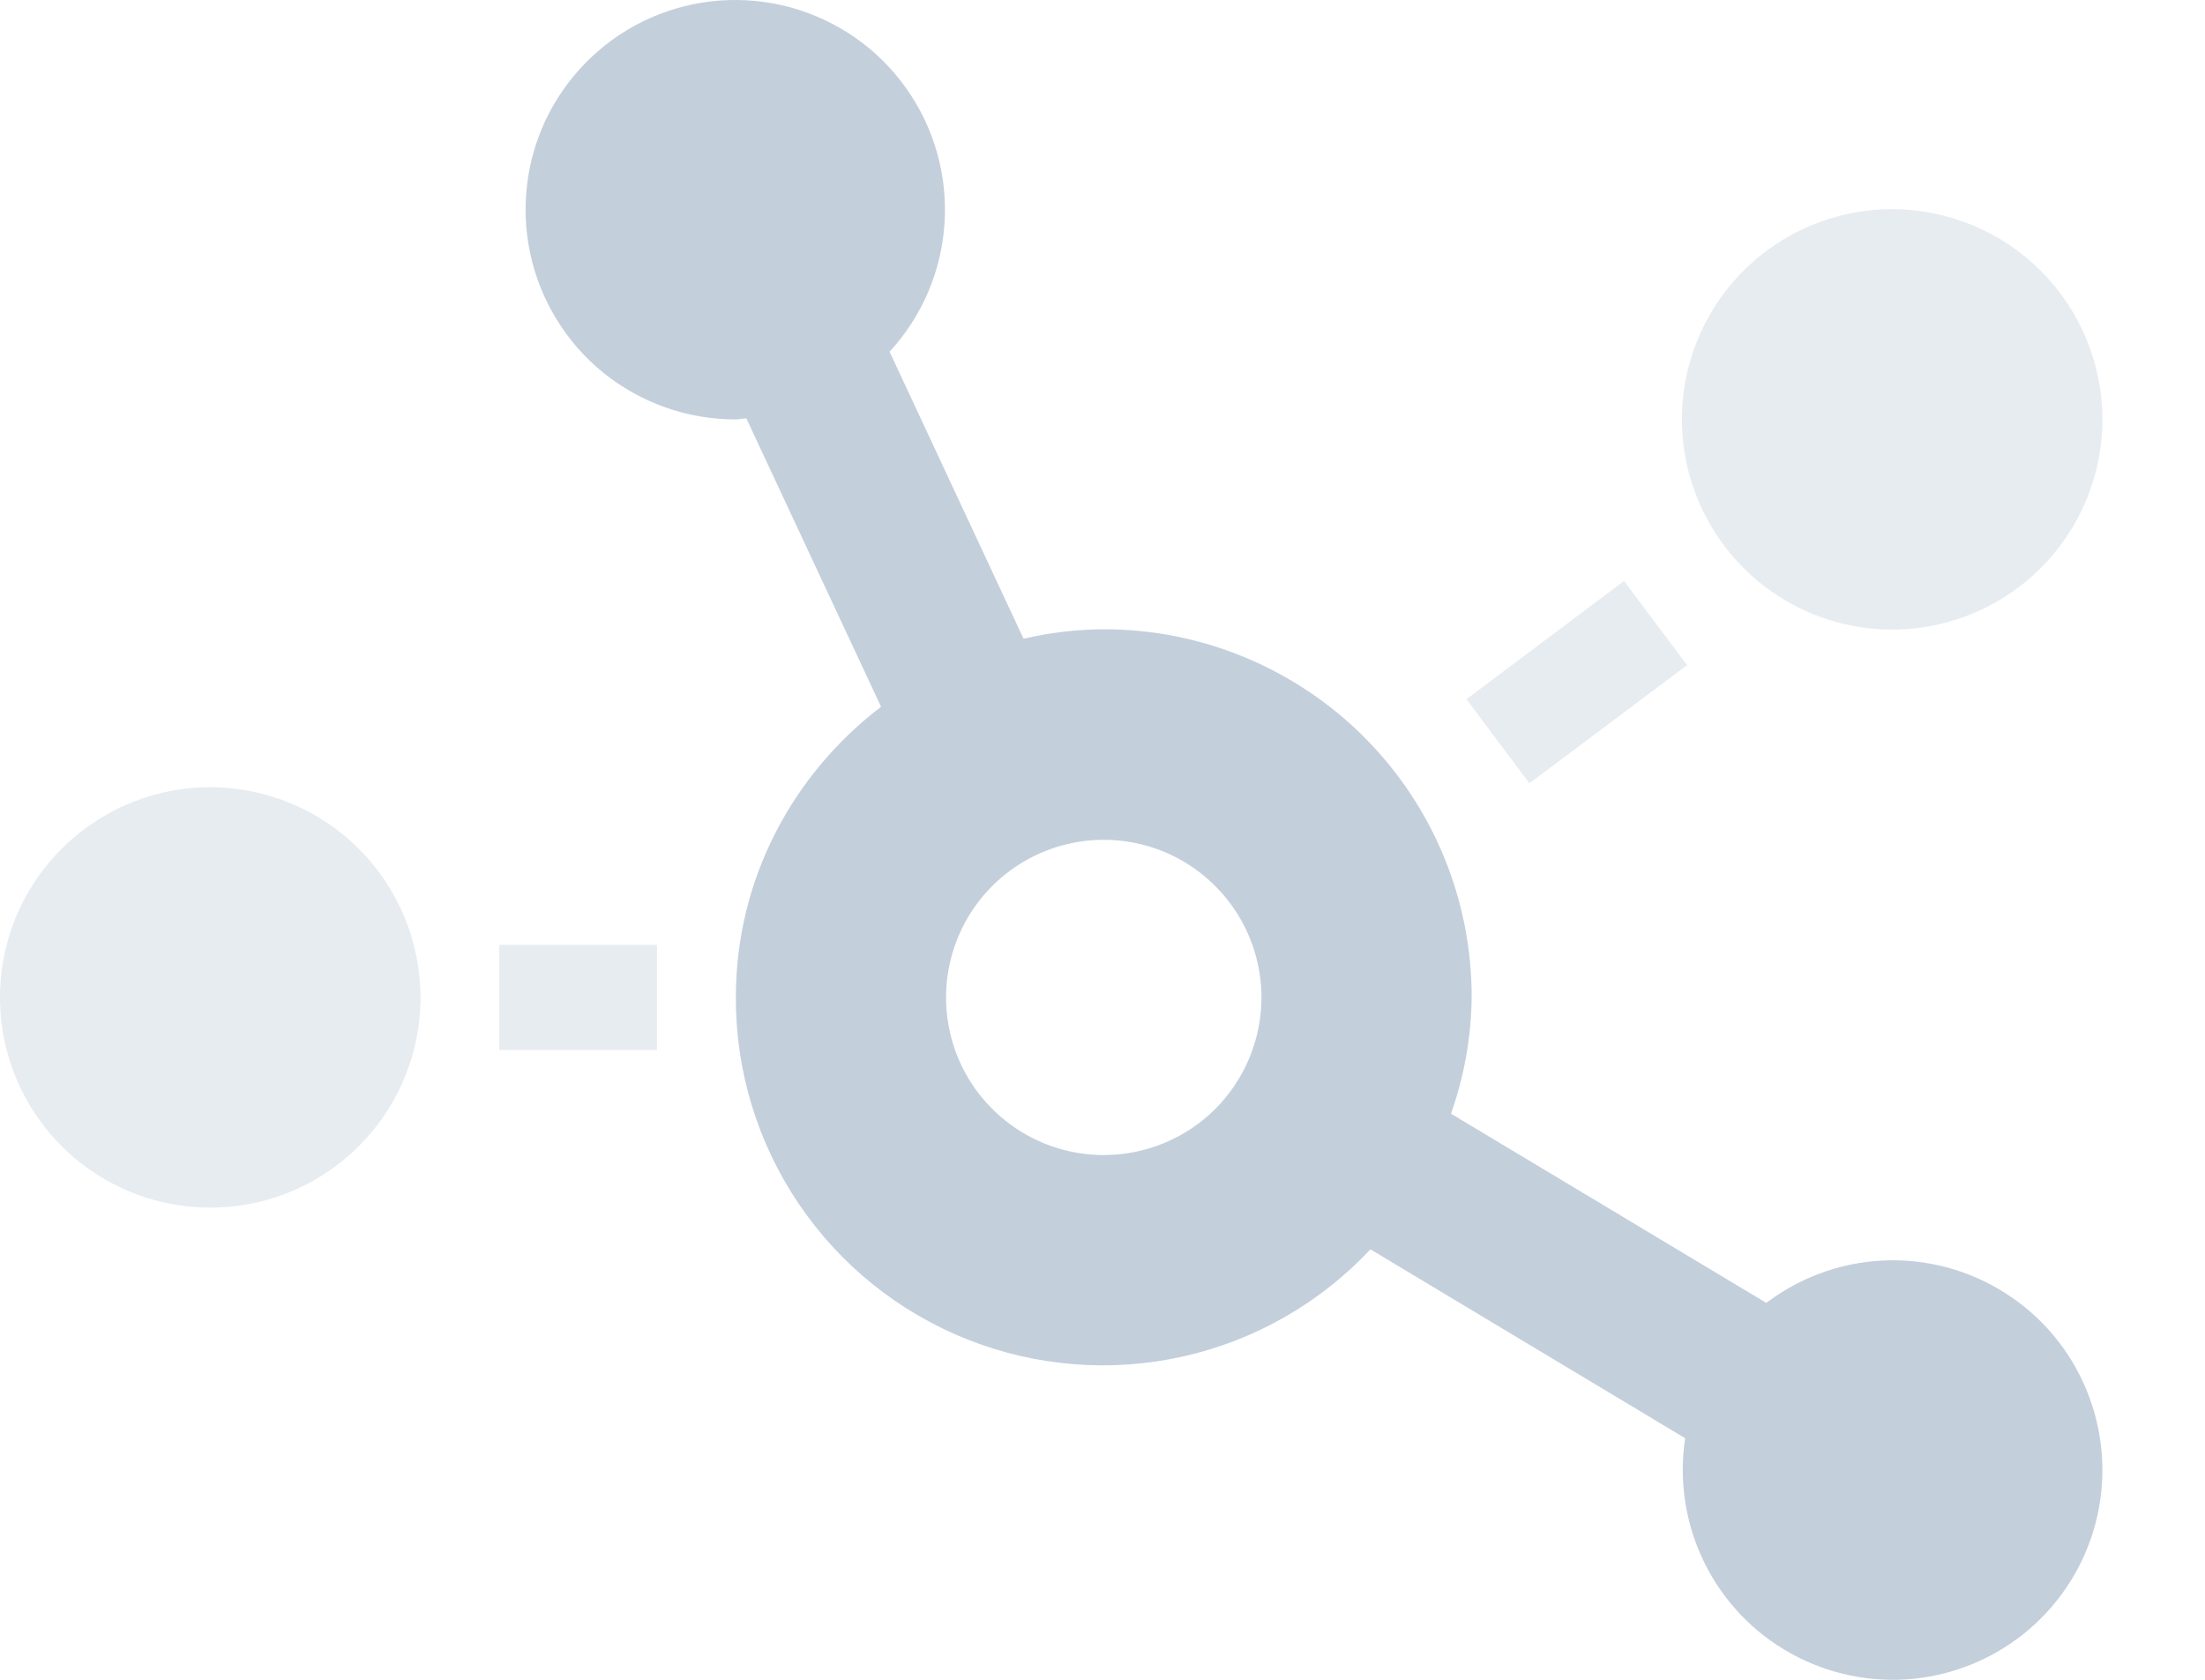
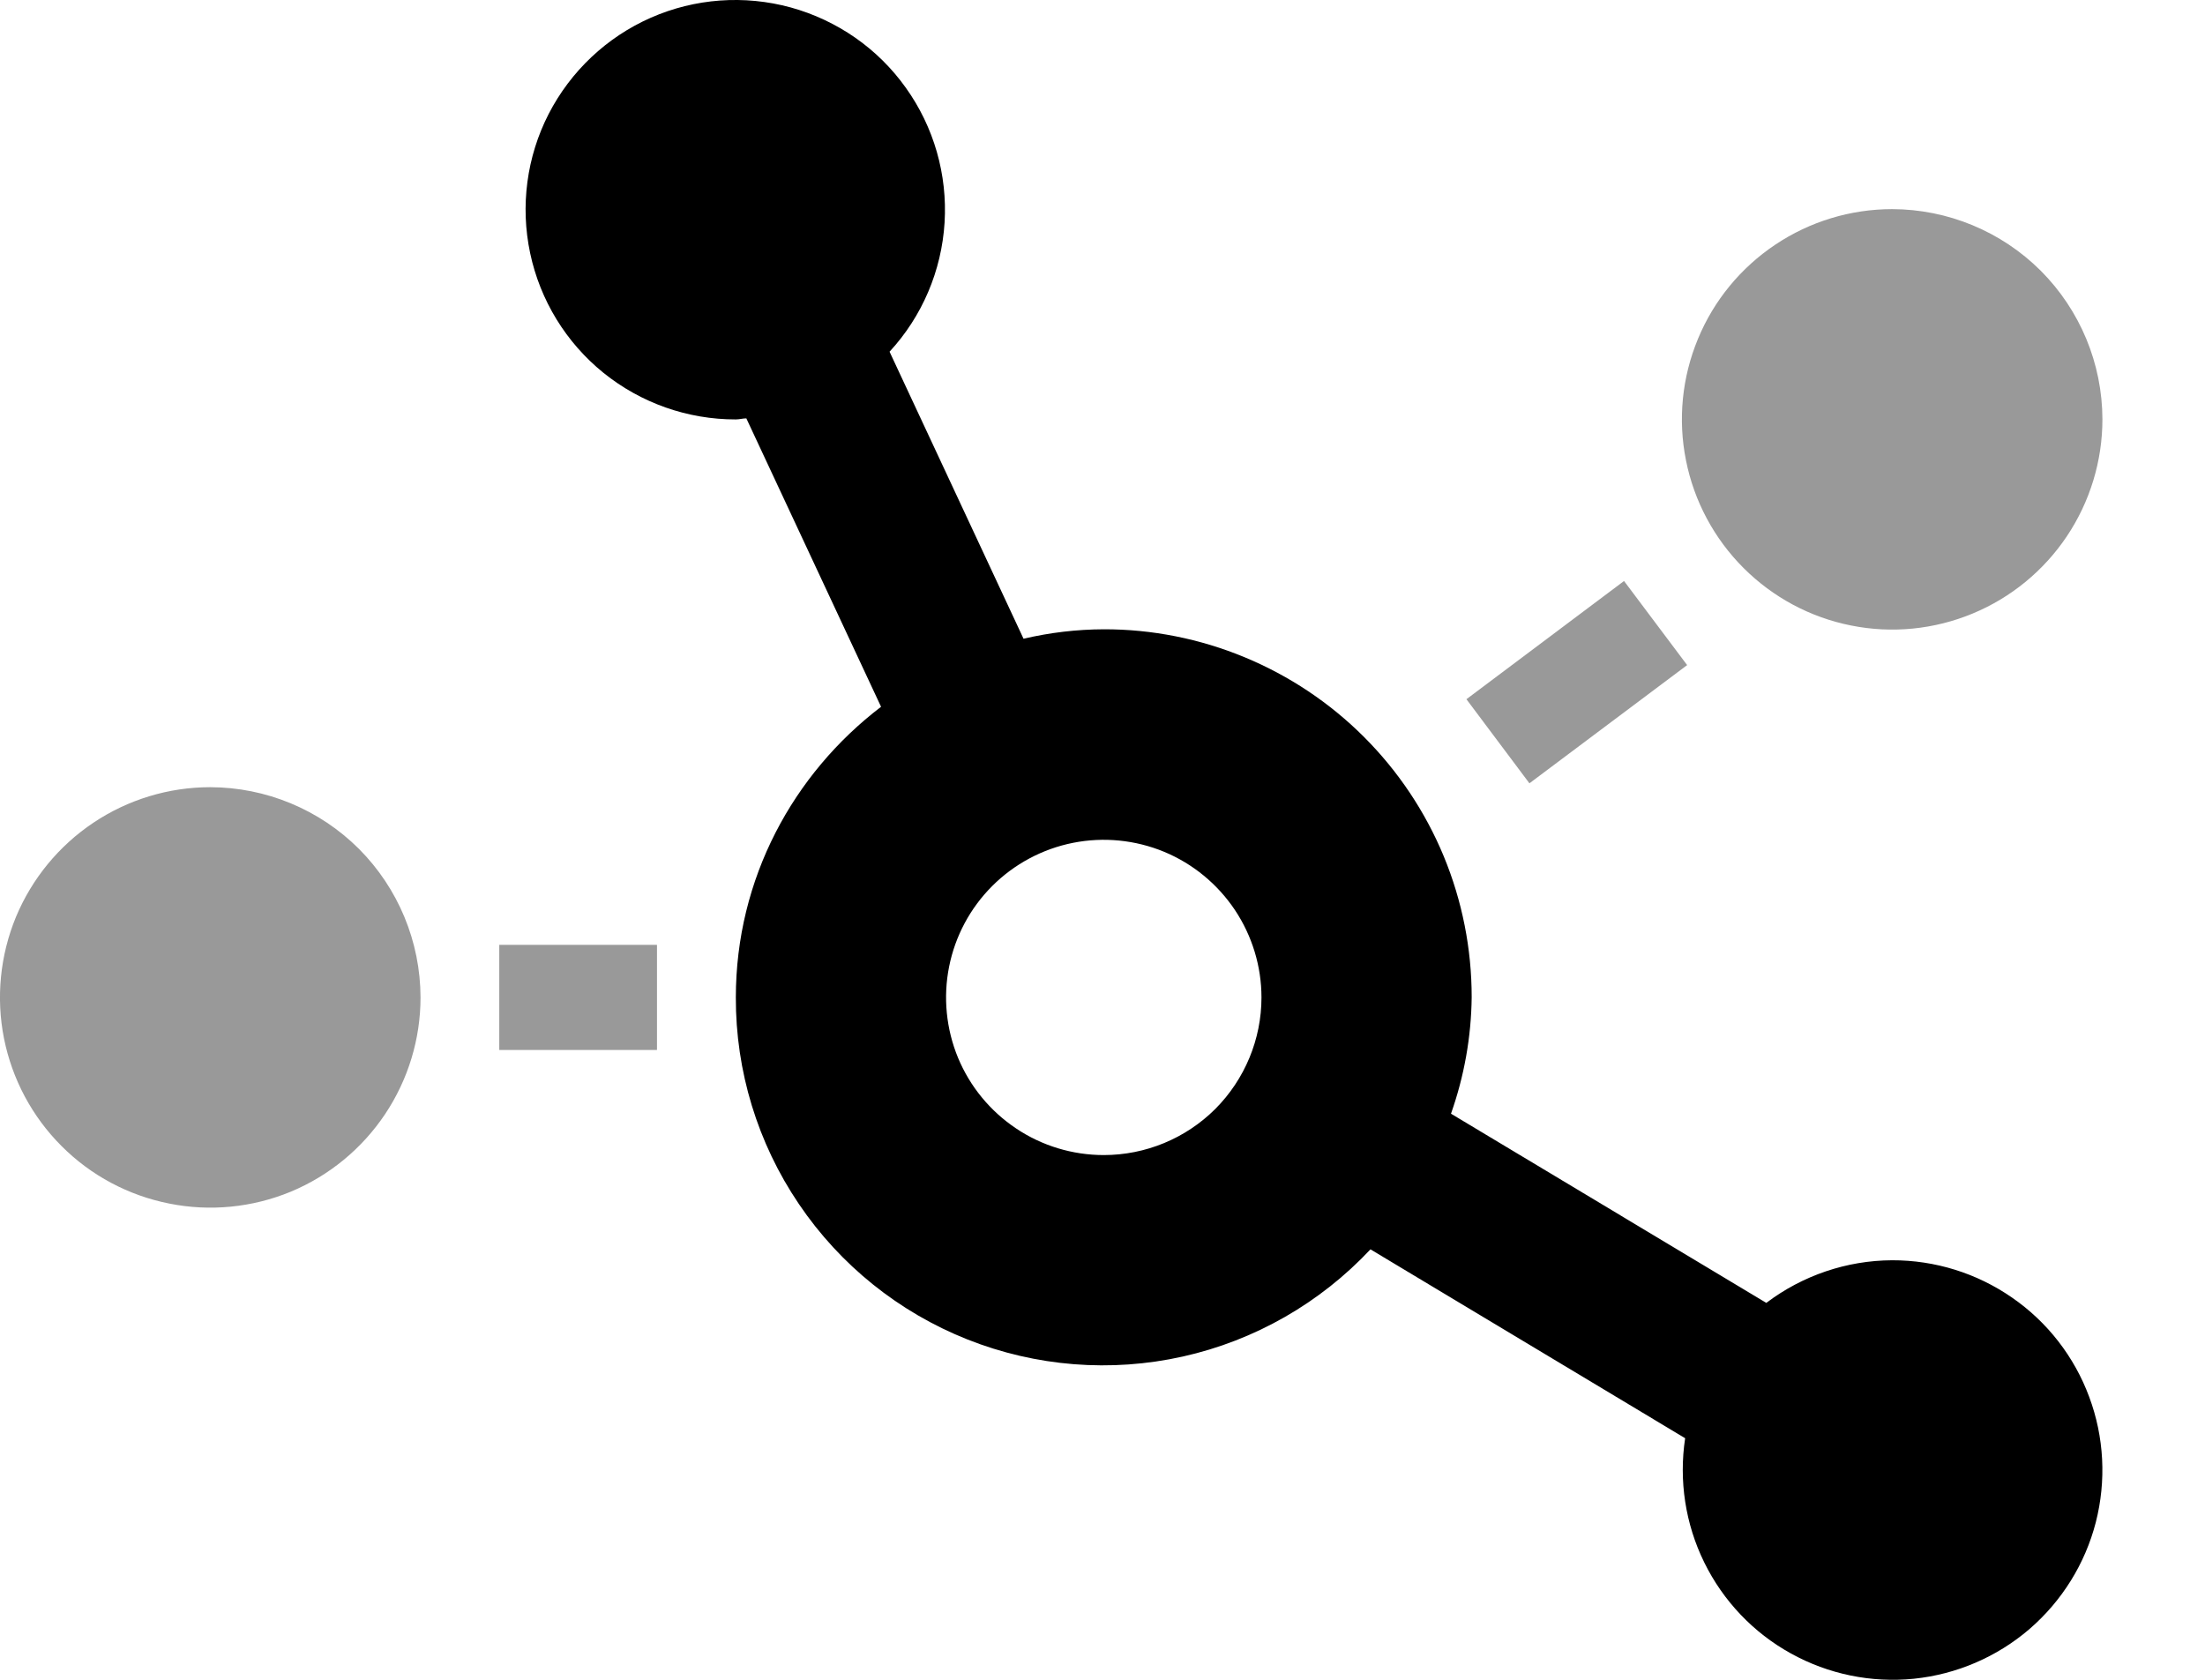
- <svg xmlns="http://www.w3.org/2000/svg" width="21" height="16" viewBox="0 0 21 16" fill="none">
-   <path opacity="0.4" d="M2.002 7.498C1.606 7.498 1.219 7.616 0.89 7.836C0.561 8.056 0.304 8.369 0.152 8.734C0.001 9.1 -0.039 9.503 0.038 9.891C0.116 10.28 0.306 10.636 0.586 10.916C0.866 11.197 1.223 11.387 1.612 11.464C2 11.542 2.403 11.502 2.769 11.351C3.134 11.199 3.447 10.942 3.667 10.613C3.887 10.284 4.005 9.897 4.005 9.501C4.004 8.97 3.793 8.461 3.418 8.085C3.042 7.71 2.533 7.499 2.002 7.498ZM4.755 10.001H6.257V9H4.755V10.001ZM13.966 6.66L14.566 7.461L16.068 6.335L15.467 5.534L13.966 6.66ZM18.02 1.992C17.624 1.992 17.237 2.11 16.908 2.33C16.579 2.55 16.322 2.862 16.171 3.228C16.019 3.594 15.979 3.997 16.057 4.385C16.134 4.773 16.325 5.13 16.605 5.41C16.885 5.69 17.241 5.881 17.63 5.958C18.018 6.036 18.421 5.996 18.787 5.844C19.152 5.693 19.465 5.436 19.685 5.107C19.905 4.778 20.023 4.39 20.023 3.994C20.022 3.464 19.811 2.955 19.436 2.579C19.06 2.204 18.551 1.993 18.02 1.992Z" fill="#C4CFDC" />
-   <path d="M18.02 12.004C17.587 12.006 17.167 12.149 16.822 12.41L13.819 10.608C13.945 10.251 14.012 9.876 14.016 9.498C14.016 9.037 13.926 8.582 13.75 8.156C13.574 7.731 13.316 7.345 12.99 7.019C12.665 6.694 12.278 6.436 11.853 6.26C11.428 6.084 10.972 5.993 10.512 5.994C10.255 5.995 9.999 6.025 9.748 6.084L8.472 3.35C8.783 3.013 8.968 2.578 8.996 2.12C9.024 1.663 8.894 1.209 8.627 0.836C8.361 0.462 7.973 0.193 7.531 0.071C7.089 -0.05 6.618 -0.016 6.198 0.169C5.778 0.354 5.435 0.678 5.225 1.086C5.016 1.494 4.954 1.962 5.049 2.411C5.144 2.86 5.39 3.262 5.747 3.551C6.104 3.839 6.549 3.996 7.008 3.995C7.042 3.995 7.074 3.985 7.108 3.985L8.391 6.732C7.555 7.37 7.008 8.368 7.008 9.501C7.006 10.202 7.215 10.888 7.609 11.469C8.002 12.05 8.561 12.499 9.213 12.758C9.865 13.017 10.58 13.074 11.265 12.921C11.95 12.768 12.572 12.412 13.052 11.9L16.049 13.699C15.988 14.103 16.051 14.516 16.231 14.882C16.411 15.249 16.699 15.552 17.056 15.749C17.413 15.947 17.822 16.031 18.228 15.99C18.634 15.948 19.018 15.783 19.328 15.517C19.637 15.25 19.858 14.896 19.96 14.5C20.061 14.105 20.04 13.688 19.897 13.305C19.755 12.922 19.499 12.592 19.163 12.36C18.827 12.127 18.429 12.003 18.02 12.004ZM10.512 11.002C10.215 11.002 9.924 10.914 9.678 10.749C9.431 10.584 9.238 10.35 9.124 10.075C9.011 9.801 8.981 9.499 9.039 9.208C9.097 8.916 9.24 8.649 9.45 8.439C9.66 8.229 9.928 8.086 10.219 8.028C10.51 7.97 10.812 8 11.086 8.113C11.361 8.227 11.595 8.42 11.76 8.666C11.925 8.913 12.014 9.204 12.014 9.501C12.014 9.899 11.855 10.281 11.574 10.563C11.292 10.844 10.91 11.002 10.512 11.002Z" fill="#C4CFDC" />
+ <svg xmlns="http://www.w3.org/2000/svg" width="21" height="16" viewBox="0 0 21 16">
+   <path opacity="0.4" fill="inherit" d="M2.002 7.498C1.606 7.498 1.219 7.616 0.89 7.836C0.561 8.056 0.304 8.369 0.152 8.734C0.001 9.1 -0.039 9.503 0.038 9.891C0.116 10.28 0.306 10.636 0.586 10.916C0.866 11.197 1.223 11.387 1.612 11.464C2 11.542 2.403 11.502 2.769 11.351C3.134 11.199 3.447 10.942 3.667 10.613C3.887 10.284 4.005 9.897 4.005 9.501C4.004 8.97 3.793 8.461 3.418 8.085C3.042 7.71 2.533 7.499 2.002 7.498ZM4.755 10.001H6.257V9H4.755V10.001ZM13.966 6.66L14.566 7.461L16.068 6.335L15.467 5.534L13.966 6.66ZM18.02 1.992C17.624 1.992 17.237 2.11 16.908 2.33C16.579 2.55 16.322 2.862 16.171 3.228C16.019 3.594 15.979 3.997 16.057 4.385C16.134 4.773 16.325 5.13 16.605 5.41C16.885 5.69 17.241 5.881 17.63 5.958C18.018 6.036 18.421 5.996 18.787 5.844C19.152 5.693 19.465 5.436 19.685 5.107C19.905 4.778 20.023 4.39 20.023 3.994C20.022 3.464 19.811 2.955 19.436 2.579C19.06 2.204 18.551 1.993 18.02 1.992Z" />
+   <path fill="inherit" d="M18.02 12.004C17.587 12.006 17.167 12.149 16.822 12.41L13.819 10.608C13.945 10.251 14.012 9.876 14.016 9.498C14.016 9.037 13.926 8.582 13.75 8.156C13.574 7.731 13.316 7.345 12.99 7.019C12.665 6.694 12.278 6.436 11.853 6.26C11.428 6.084 10.972 5.993 10.512 5.994C10.255 5.995 9.999 6.025 9.748 6.084L8.472 3.35C8.783 3.013 8.968 2.578 8.996 2.12C9.024 1.663 8.894 1.209 8.627 0.836C8.361 0.462 7.973 0.193 7.531 0.071C7.089 -0.05 6.618 -0.016 6.198 0.169C5.778 0.354 5.435 0.678 5.225 1.086C5.016 1.494 4.954 1.962 5.049 2.411C5.144 2.86 5.39 3.262 5.747 3.551C6.104 3.839 6.549 3.996 7.008 3.995C7.042 3.995 7.074 3.985 7.108 3.985L8.391 6.732C7.555 7.37 7.008 8.368 7.008 9.501C7.006 10.202 7.215 10.888 7.609 11.469C8.002 12.05 8.561 12.499 9.213 12.758C9.865 13.017 10.58 13.074 11.265 12.921C11.95 12.768 12.572 12.412 13.052 11.9L16.049 13.699C15.988 14.103 16.051 14.516 16.231 14.882C16.411 15.249 16.699 15.552 17.056 15.749C17.413 15.947 17.822 16.031 18.228 15.99C18.634 15.948 19.018 15.783 19.328 15.517C19.637 15.25 19.858 14.896 19.96 14.5C20.061 14.105 20.04 13.688 19.897 13.305C19.755 12.922 19.499 12.592 19.163 12.36C18.827 12.127 18.429 12.003 18.02 12.004ZM10.512 11.002C10.215 11.002 9.924 10.914 9.678 10.749C9.431 10.584 9.238 10.35 9.124 10.075C9.011 9.801 8.981 9.499 9.039 9.208C9.097 8.916 9.24 8.649 9.45 8.439C9.66 8.229 9.928 8.086 10.219 8.028C10.51 7.97 10.812 8 11.086 8.113C11.361 8.227 11.595 8.42 11.76 8.666C11.925 8.913 12.014 9.204 12.014 9.501C12.014 9.899 11.855 10.281 11.574 10.563C11.292 10.844 10.91 11.002 10.512 11.002Z" />
</svg>
